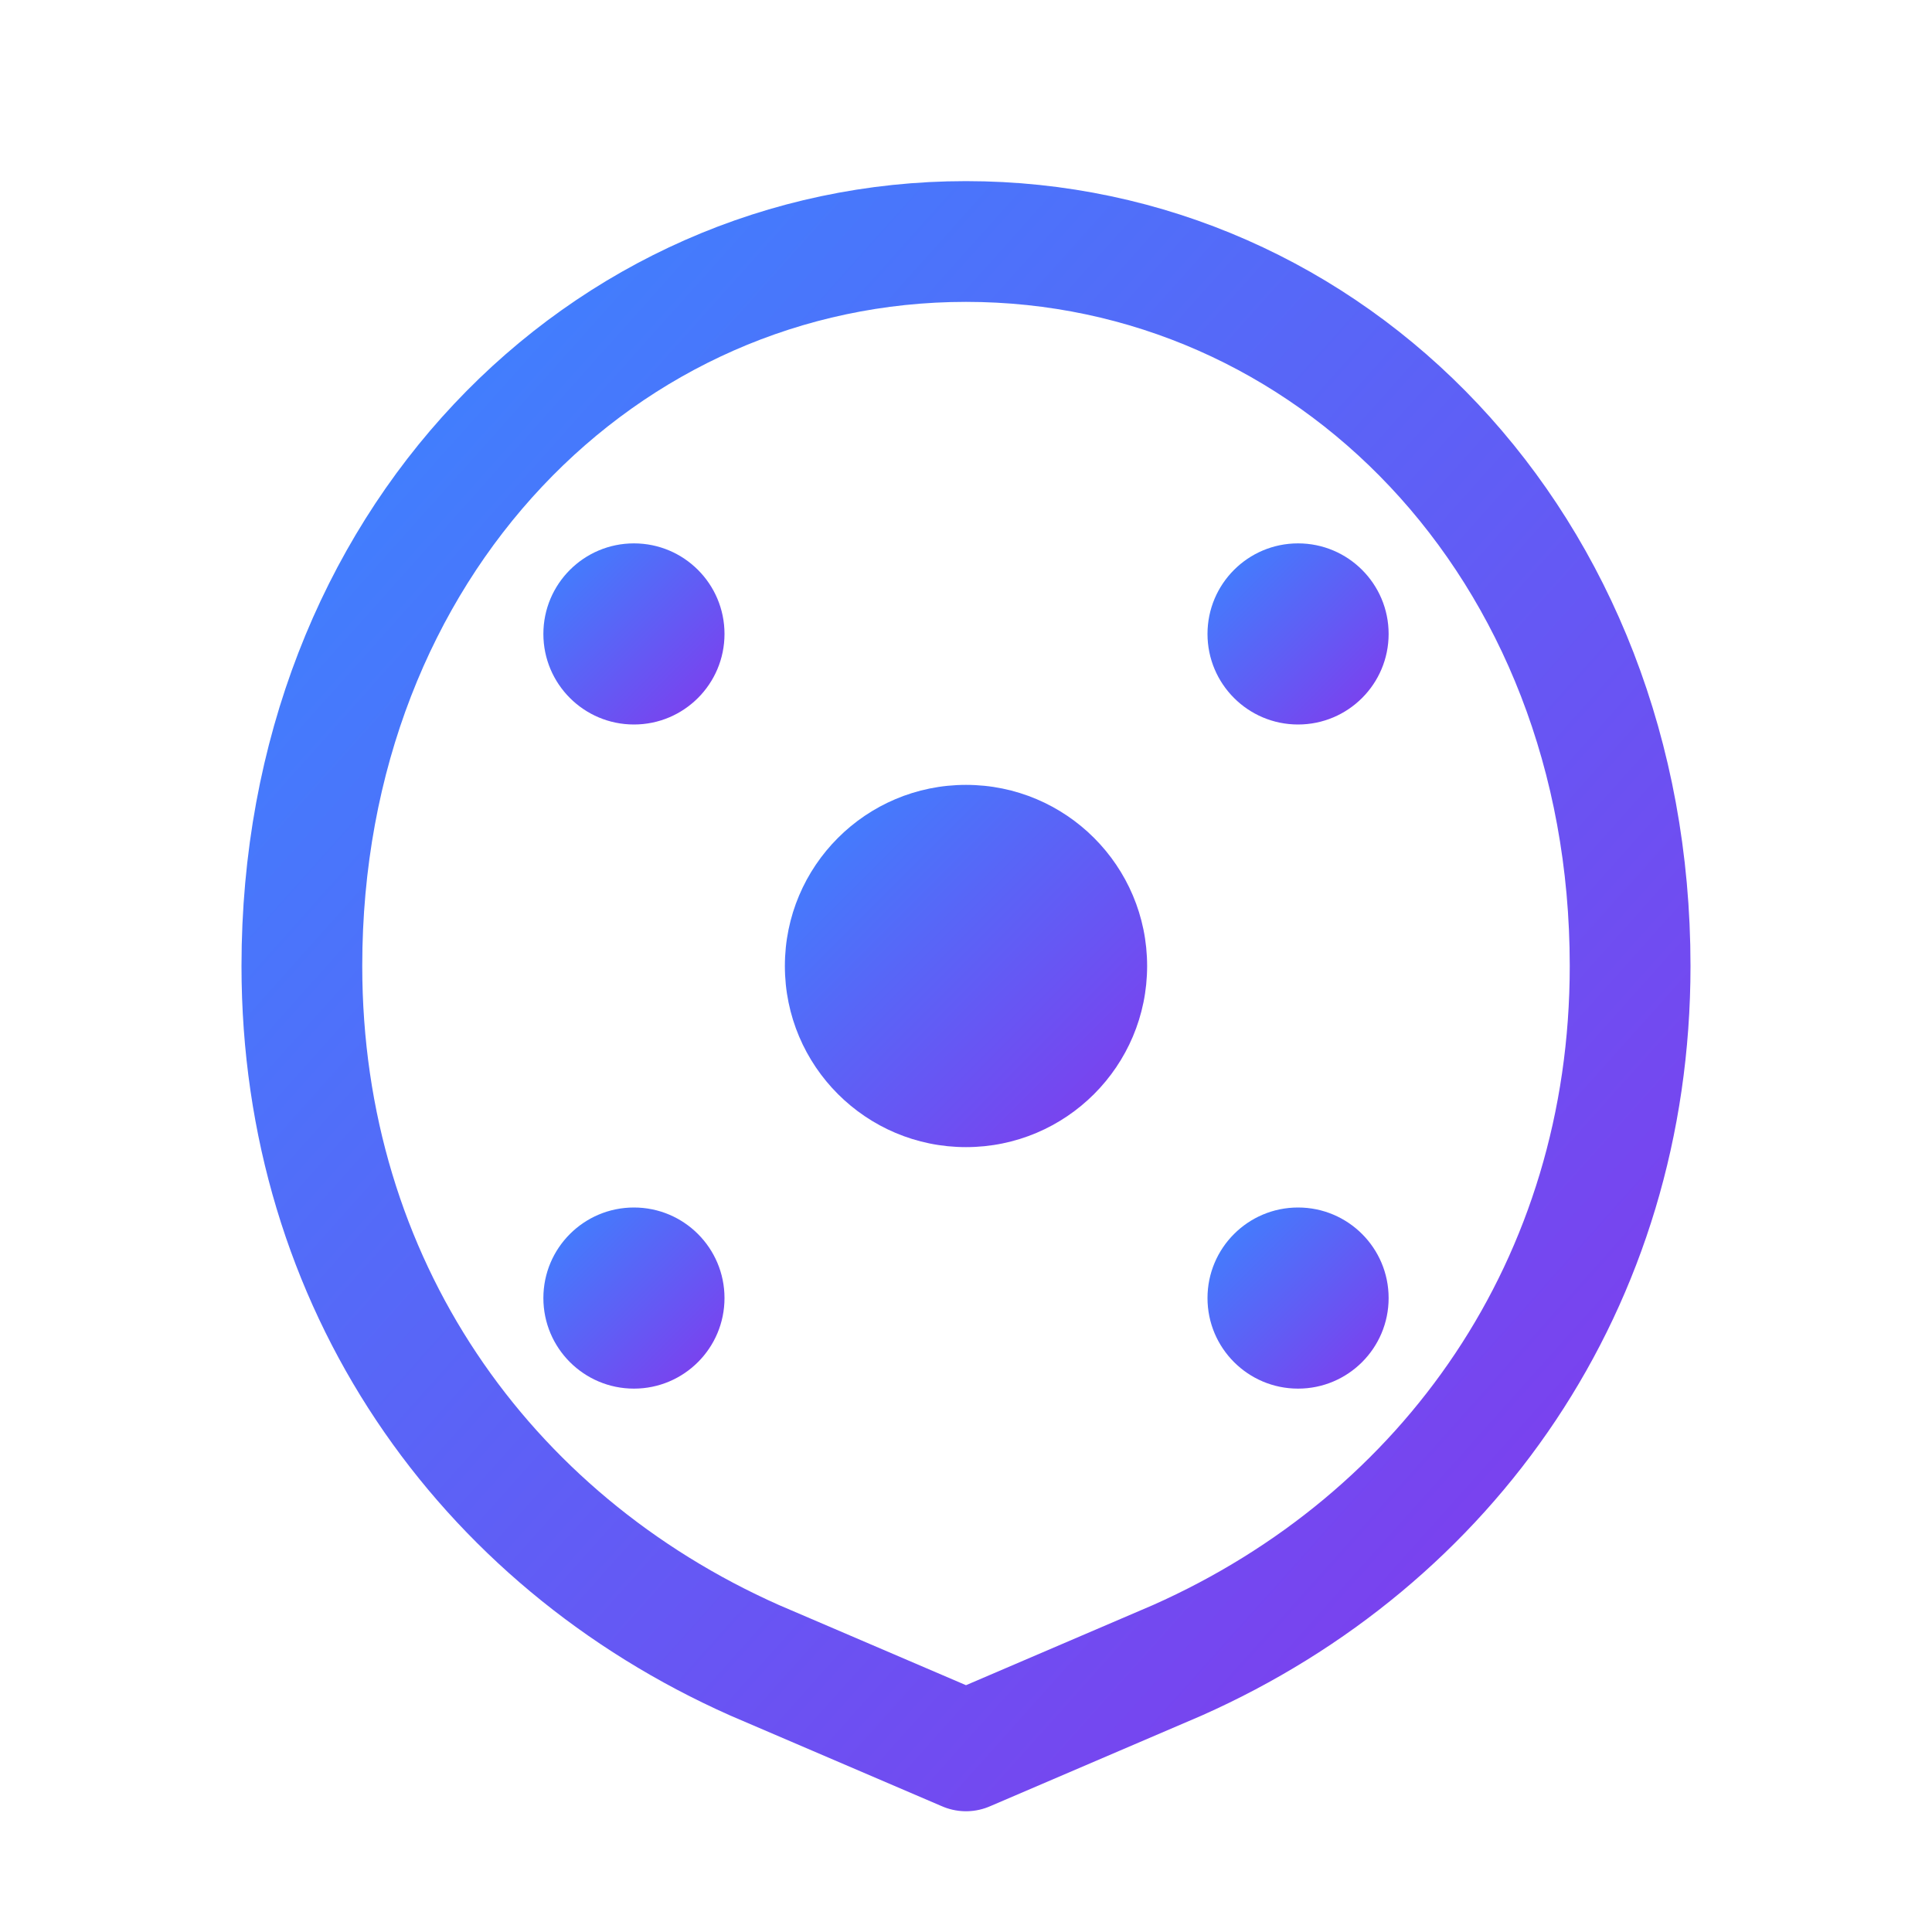
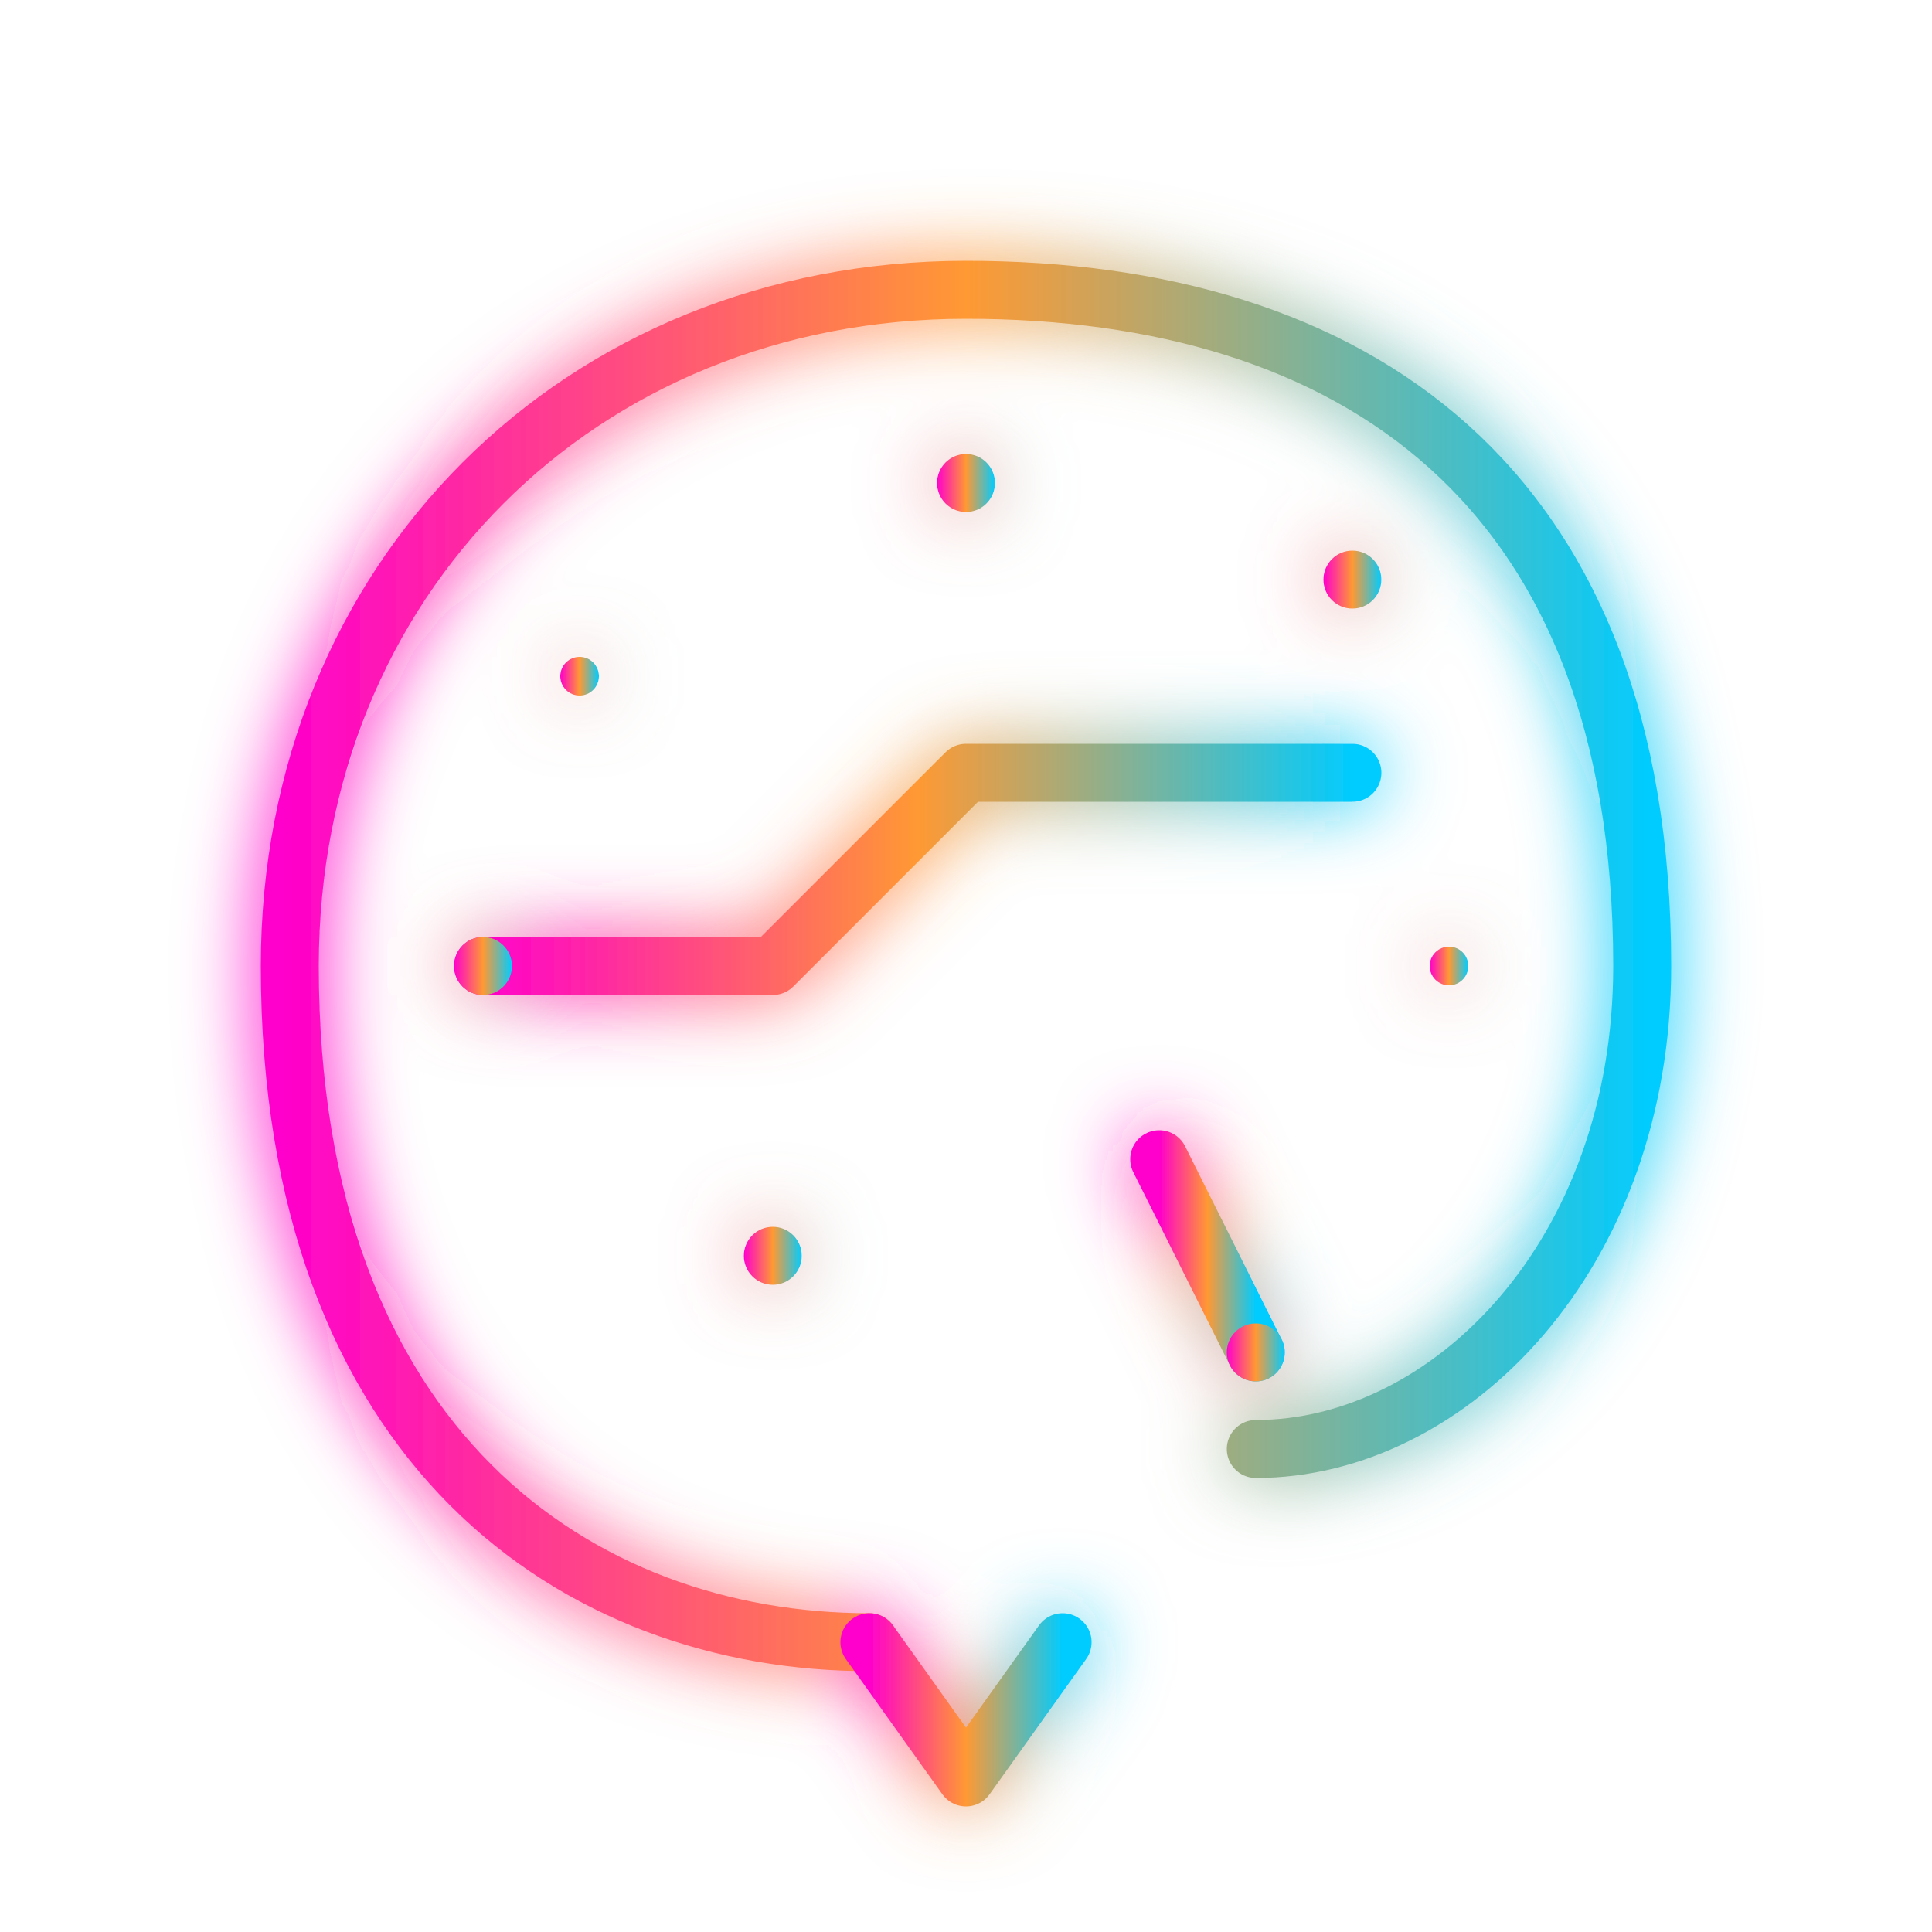
- <svg xmlns="http://www.w3.org/2000/svg" viewBox="0 0 128 128">
+ <svg xmlns="http://www.w3.org/2000/svg" width="512" height="512" viewBox="0 0 100 100" fill="none">
  <defs>
-     <linearGradient id="grad" x1="0%" y1="0%" x2="100%" y2="100%">
-       <stop offset="0%" stop-color="#3a86ff" />
-       <stop offset="100%" stop-color="#8338ec" />
+     <linearGradient id="neonGradient" x1="0%" y1="0%" x2="100%" y2="0%">
+       <stop offset="0%" stop-color="#FF00CC" />
+       <stop offset="50%" stop-color="#FF9933" />
+       <stop offset="100%" stop-color="#00CCFF" />
    </linearGradient>
+     <filter id="neonGlow" x="-50%" y="-50%" width="200%" height="200%">
+       <feGaussianBlur stdDeviation="2" result="coloredBlur" />
+       <feMerge>
+         <feMergeNode in="coloredBlur" />
+         <feMergeNode in="SourceGraphic" />
+       </feMerge>
+     </filter>
  </defs>
-   <path d="M64 16             C 40 16, 20 36, 20 64             C 20 85, 32 102, 50 110            L 64 116            L 78 110            C 96 102, 108 85, 108 64            C 108 36, 88 16, 64 16 Z" fill="none" stroke="url(#grad)" stroke-width="8" stroke-linecap="round" stroke-linejoin="round" />
-   <path d="M64 16 V 64" stroke="url(#grad)" stroke-width="6" stroke-linecap="round" />
-   <path d="M20 64 H 108" stroke="url(#grad)" stroke-width="6" stroke-linecap="round" />
-   <circle cx="64" cy="64" r="12" fill="url(#grad)" />
-   <circle cx="42" cy="42" r="6" fill="url(#grad)" />
-   <circle cx="86" cy="42" r="6" fill="url(#grad)" />
-   <circle cx="42" cy="86" r="6" fill="url(#grad)" />
-   <circle cx="86" cy="86" r="6" fill="url(#grad)" />
+   <g stroke="url(#neonGradient)" stroke-width="3" stroke-linecap="round" stroke-linejoin="round" fill="none" filter="url(#neonGlow)">
+     <path d="M45,85               C30,85 15,75 15,50               C15,30 30,15 50,15               C70,15 85,25 85,50               C85,65 75,75 65,75" />
+     <path d="M55,85 L50,92 L45,85" />
+     <path d="M25,50 L40,50 L50,40 L70,40" />
+     <path d="M50,40 L50,25" />
+     <path d="M70,40 L70,30" />
+     <path d="M40,50 L40,65" />
+     <path d="M60,60 L65,70" />
+     <circle cx="25" cy="50" r="1.5" fill="url(#neonGradient)" stroke="none" />
+     <circle cx="50" cy="25" r="1.5" fill="url(#neonGradient)" stroke="none" />
+     <circle cx="70" cy="30" r="1.5" fill="url(#neonGradient)" stroke="none" />
+     <circle cx="40" cy="65" r="1.5" fill="url(#neonGradient)" stroke="none" />
+     <circle cx="65" cy="70" r="1.5" fill="url(#neonGradient)" stroke="none" />
+     <circle cx="30" cy="35" r="1" fill="url(#neonGradient)" stroke="none" />
+     <circle cx="75" cy="50" r="1" fill="url(#neonGradient)" stroke="none" />
+   </g>
</svg>
